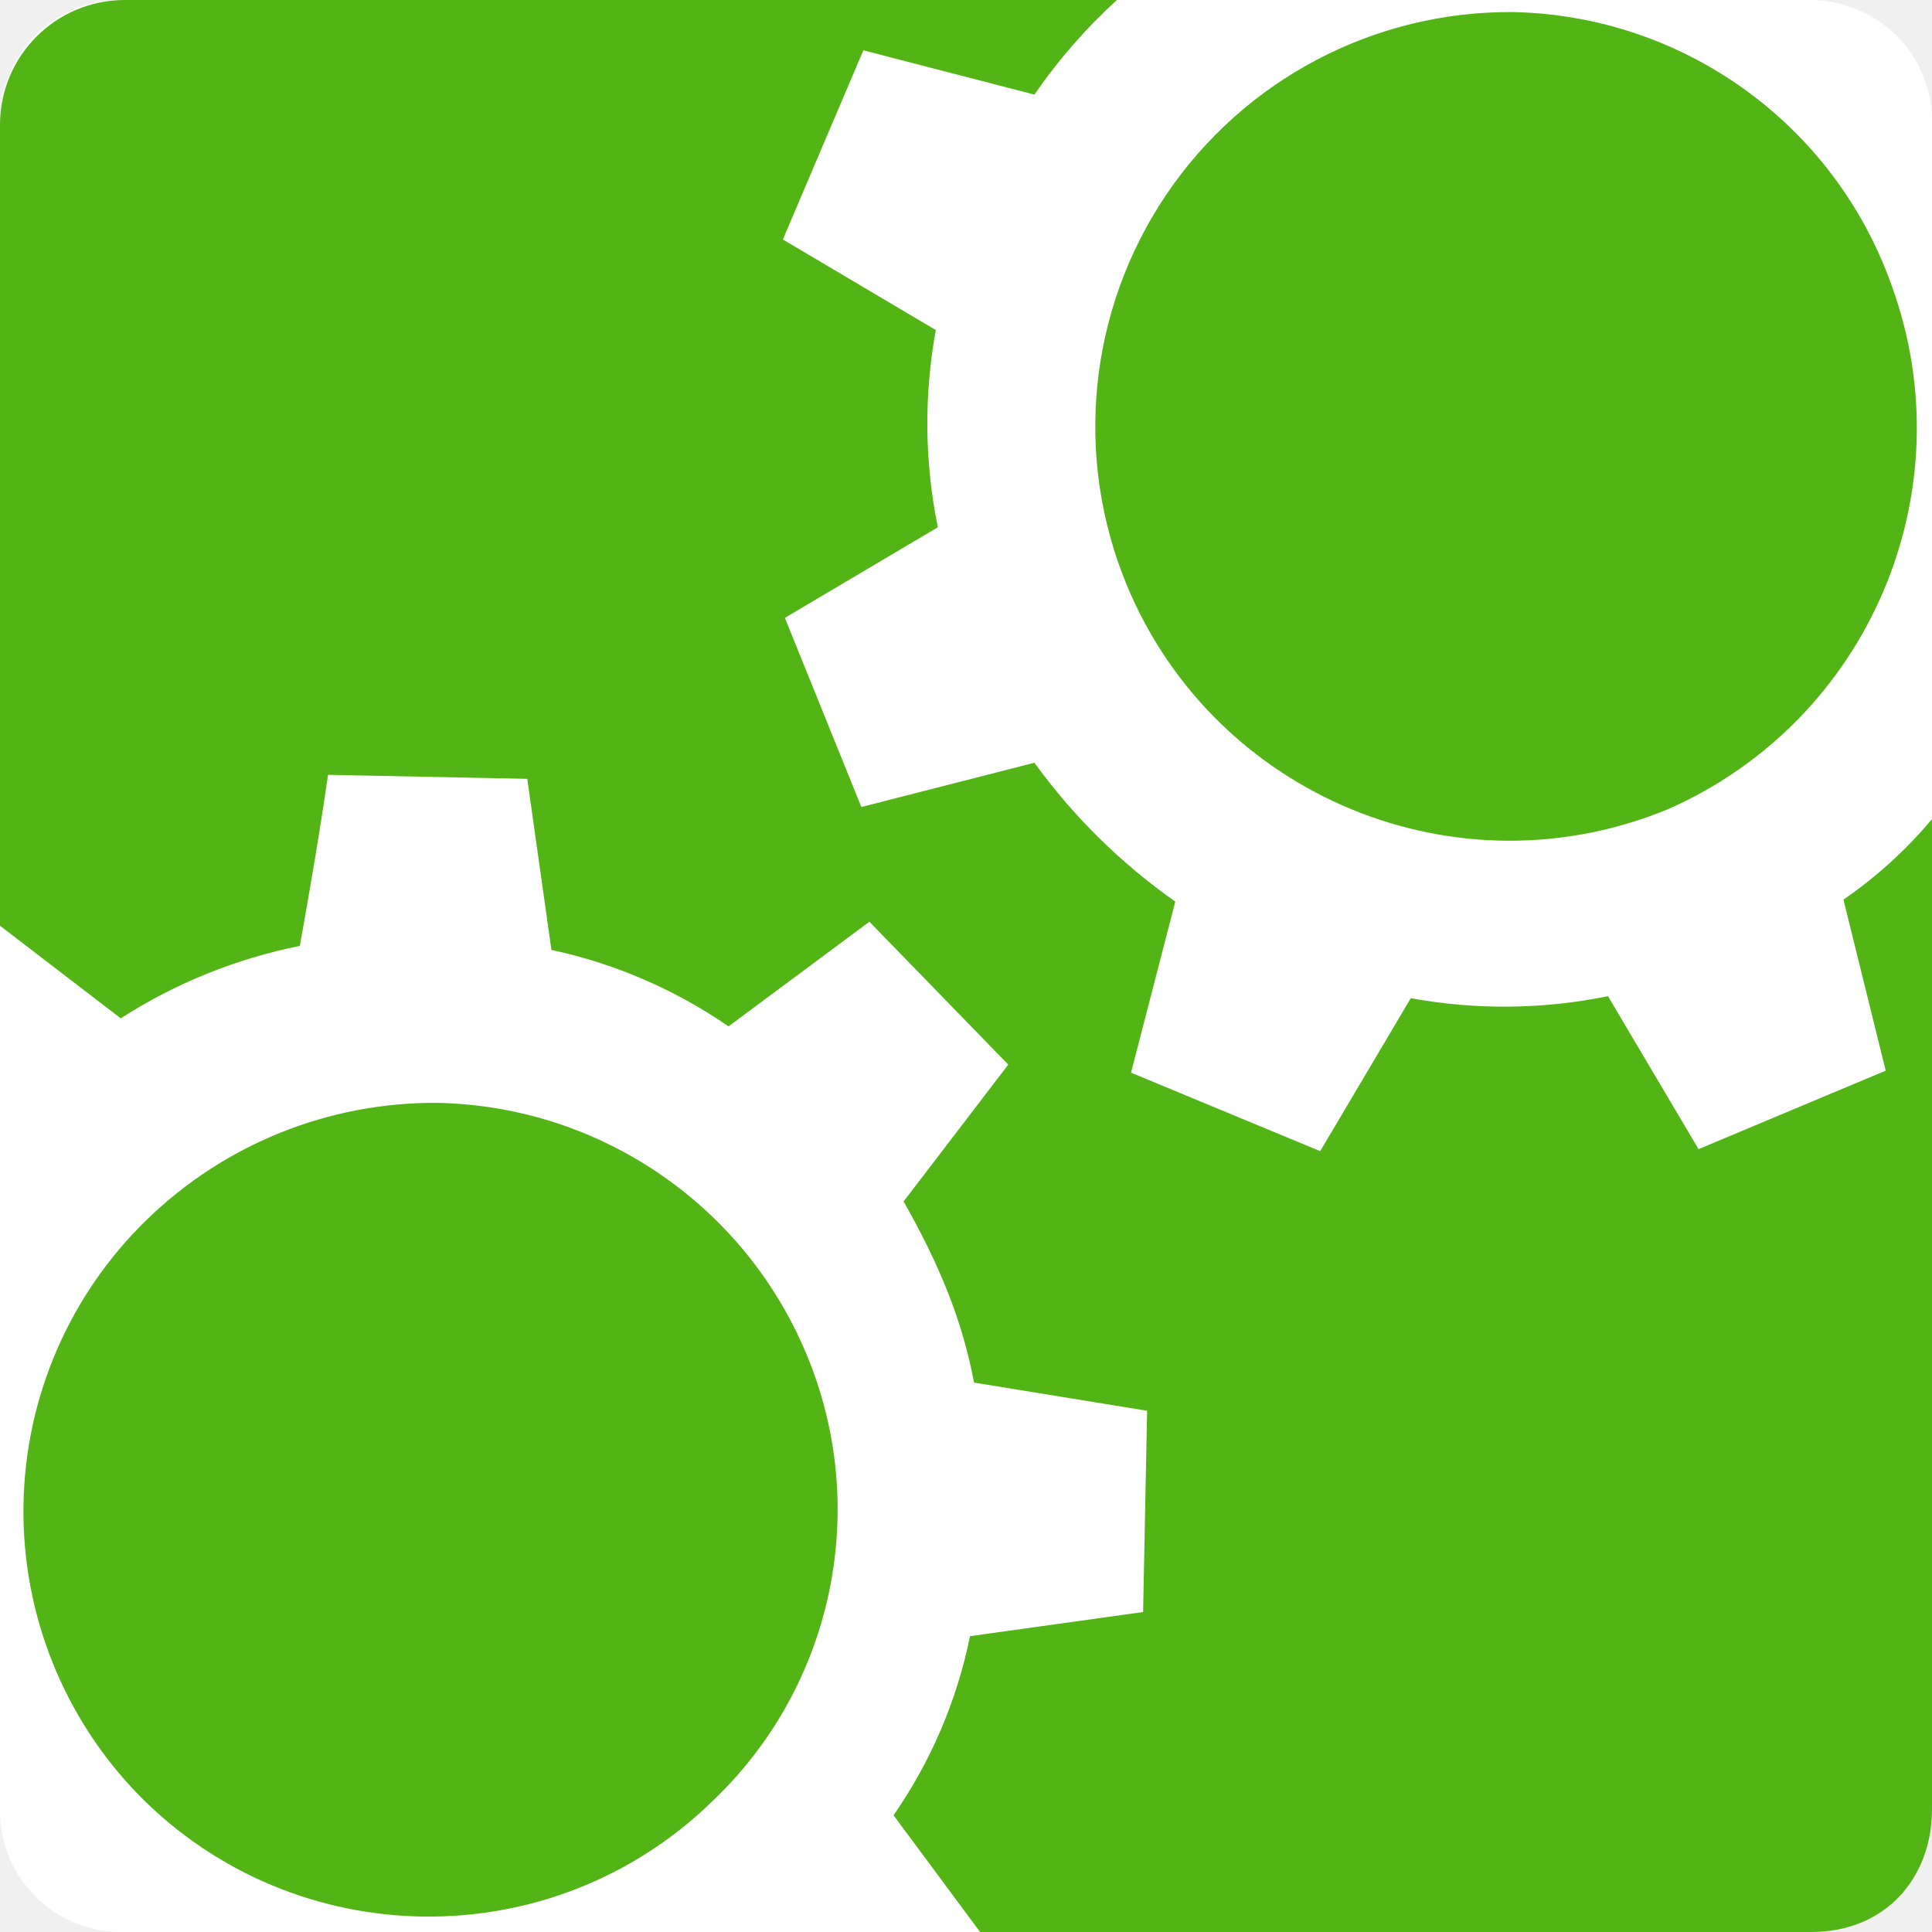
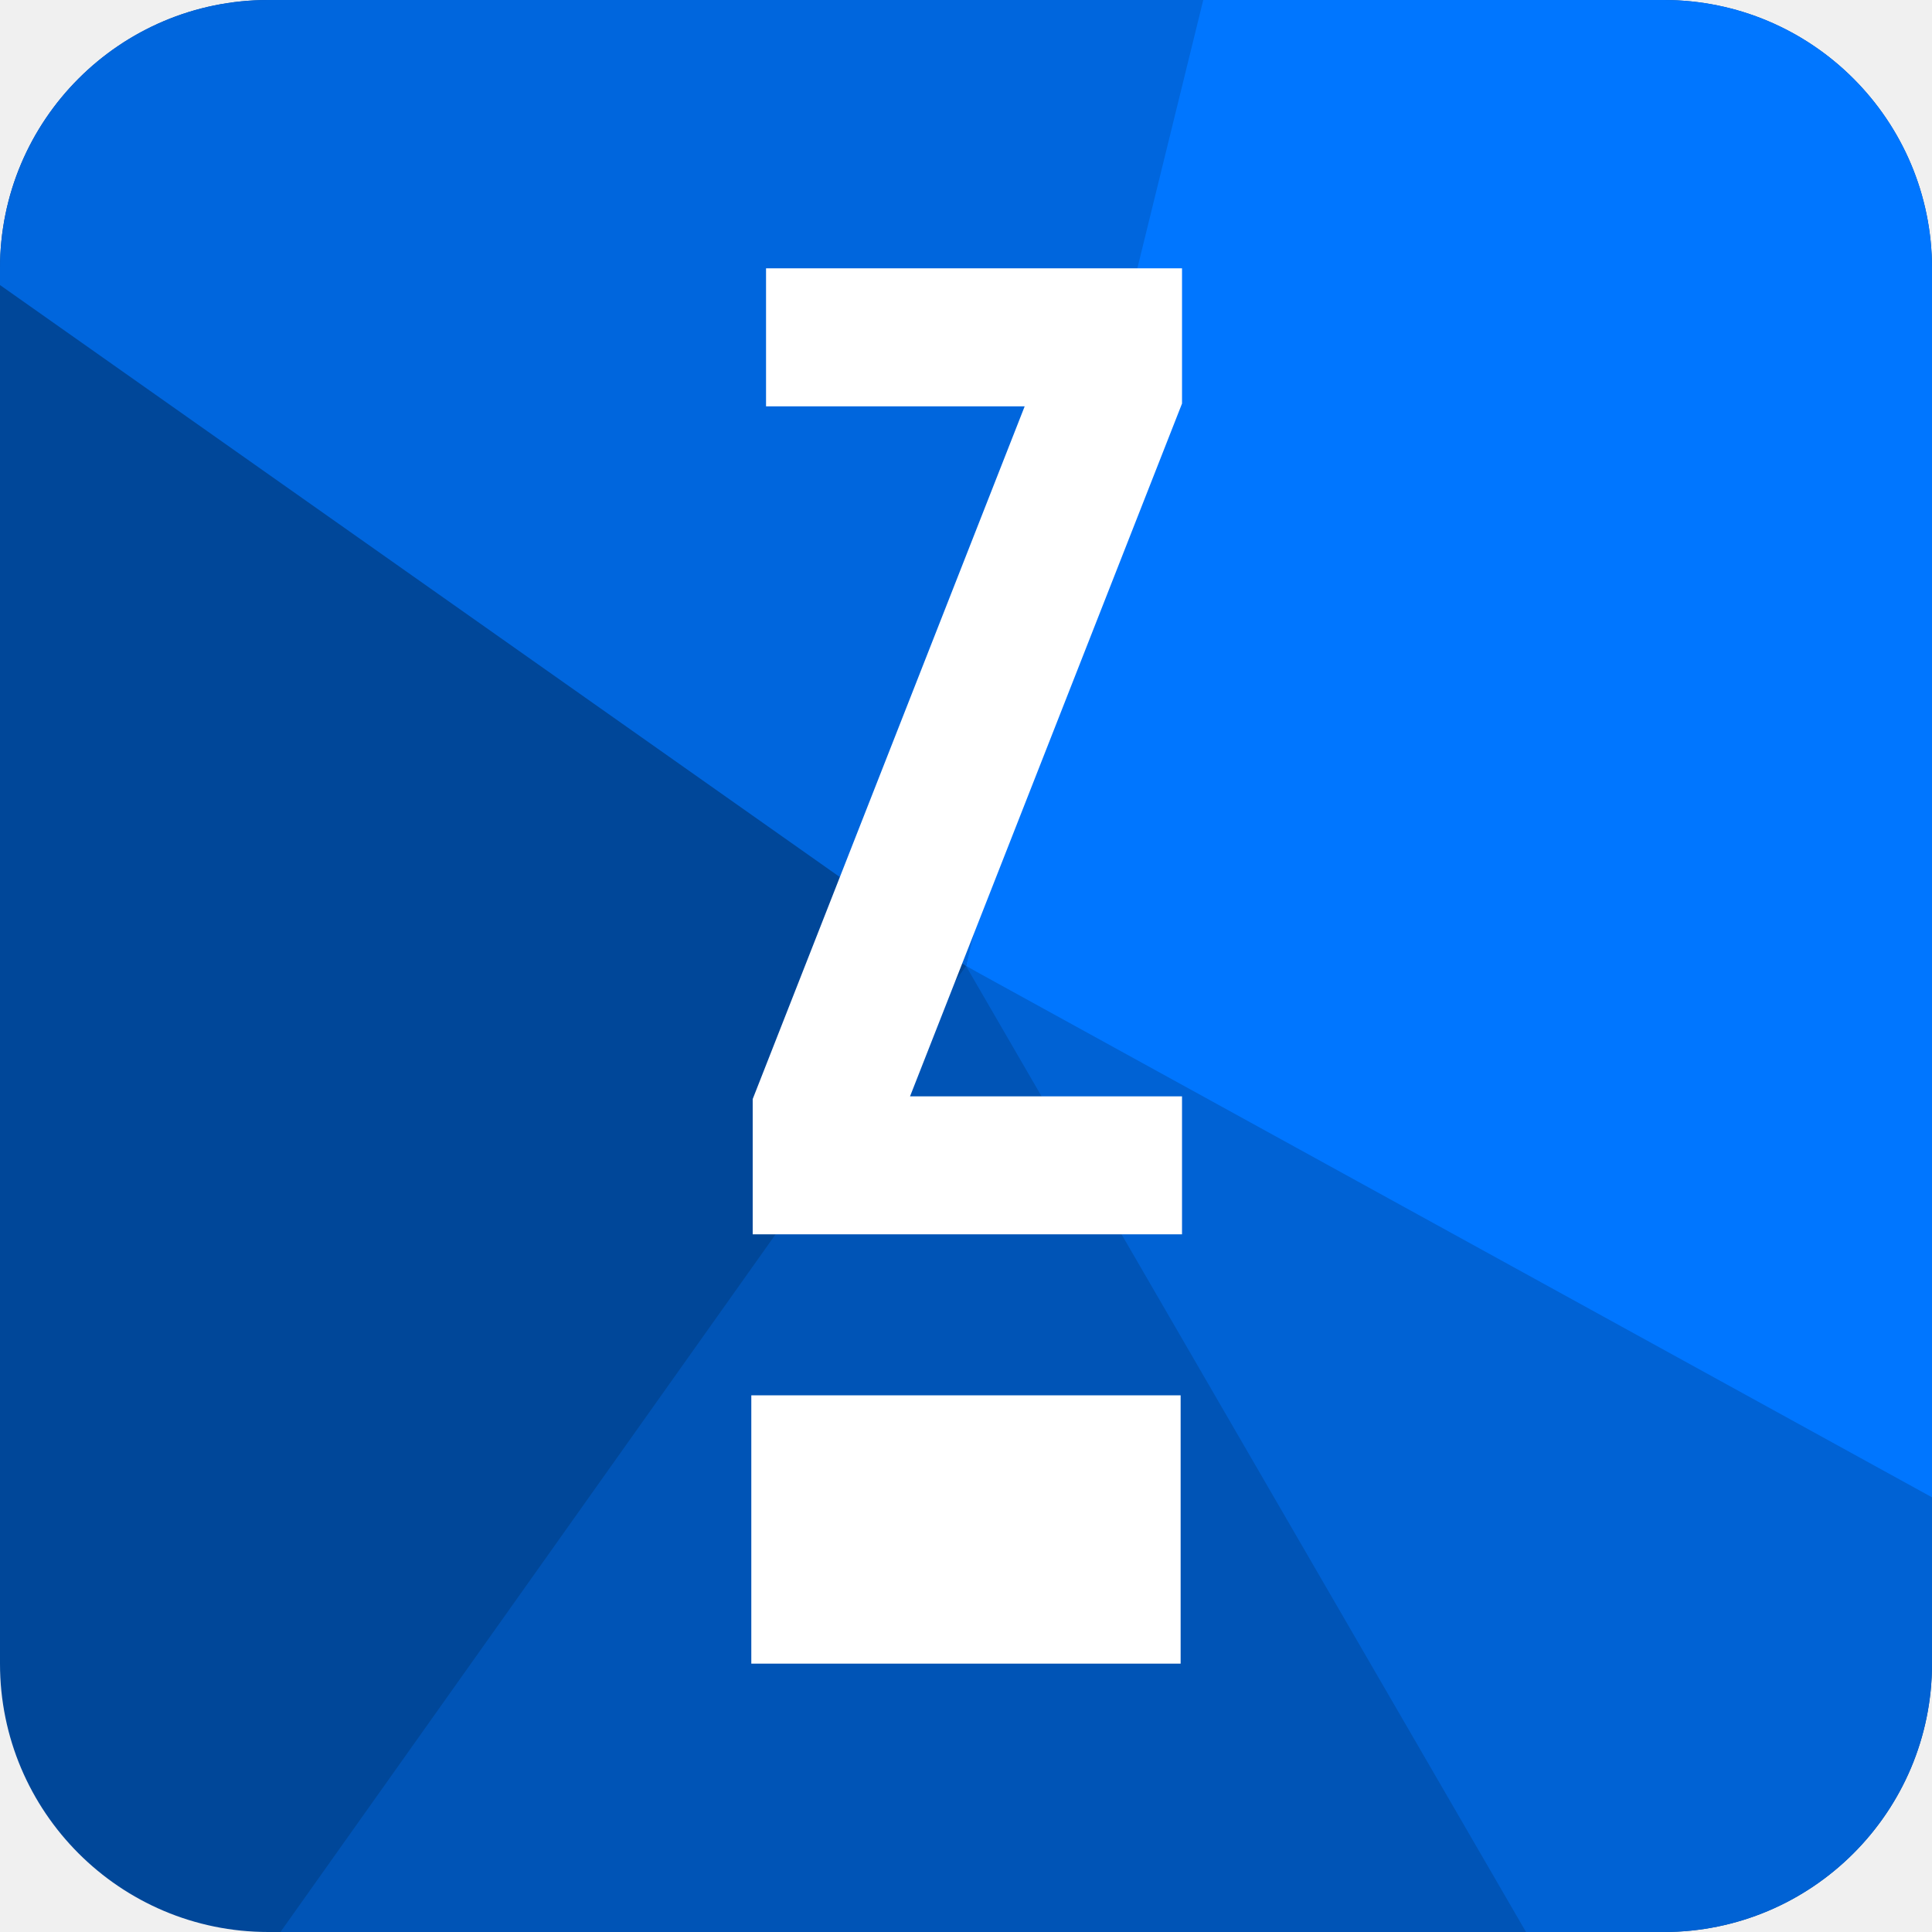
- <svg xmlns="http://www.w3.org/2000/svg" height="1024" width="1024" id="svg932" version="1.1" viewBox="0 0 1024 1024">
-   <defs id="defs936" />
-   <path style="fill:#ffffff;stroke-width:1.067" id="path928" d="M 1024,64 V 958.933 C 1024,994.133 995.2,1024 960,1024 H 64 C 28.8,1024 0,995.2 0,960 V 64 C 0,28.8 28.8,0 64,0 H 958.933 C 995.2,0 1024,28.8 1024,64 Z" />
-   <path style="fill:#52b415;stroke-width:1.067" id="path930" d="M 231.467,584.533 A 218.667,218.667 0 0 0 77.867,646.4 215.467,215.467 0 0 0 73.6,951.467 a 215.467,215.467 0 0 0 304,3.2 213.333,213.333 0 0 0 51.2,-233.6 A 216.533,216.533 0 0 0 231.467,584.533 Z M 802.133,6.4 a 219.733,219.733 0 0 0 -204.8,304 A 219.733,219.733 0 0 0 884.267,428.8 220.8,220.8 0 0 0 1002.667,151.467 217.6,217.6 0 0 0 802.133,6.4 Z M 66.133,0 A 66.133,66.133 0 0 0 0,66.133 V 490.667 l 64,49.067 a 276.267,276.267 0 0 1 94.933,-38.4 c 5.333,-29.867 10.667,-60.8 14.933,-90.667 l 105.6,2.133 12.8,90.667 A 262.4,262.4 0 0 1 386.133,544 L 460.8,488.533 534.4,564.267 478.933,636.8 c 18.133,32 30.933,61.867 37.333,96 L 608,747.733 605.867,854.4 514.133,867.2 A 256,256 0 0 1 473.6,962.133 L 519.467,1024 H 960 c 39.467,0 64,-28.8 64,-65.067 v -524.8 A 234.667,234.667 0 0 1 977.067,476.8 l 22.4,90.667 -99.2,41.6 -48,-81.067 a 275.2,275.2 0 0 1 -104.533,1.067 l -48,81.067 -100.267,-41.6 23.467,-90.667 a 317.867,317.867 0 0 1 -74.667,-73.6 L 456.533,427.733 416,327.467 l 81.067,-48 A 275.2,275.2 0 0 1 496,174.933 l -81.067,-48 L 457.6,26.667 548.267,50.133 A 289.067,289.067 0 0 1 592,0 Z" />
+ <svg xmlns="http://www.w3.org/2000/svg" xmlns:xlink="http://www.w3.org/1999/xlink" width="32" height="32" viewBox="0 0 32 32">
+   <defs>
+     <rect id="zeebe-modeler_32x32-a" width="32" height="32" x="0" y="0" rx="4.444" />
+   </defs>
+   <g fill="none" fill-rule="evenodd">
+     <mask id="zeebe-modeler_32x32-b" fill="#fff">
+       <use xlink:href="#zeebe-modeler_32x32-a" />
+     </mask>
+     <use fill="#004799" xlink:href="#zeebe-modeler_32x32-a" />
+     <polygon fill="#0054B6" points="16 16 37.778 46.667 -3.556 43.556" mask="url(#zeebe-modeler_32x32-b)" />
+     <polygon fill="#0062D4" points="16 16 51.556 33.778 33.778 46.667" mask="url(#zeebe-modeler_32x32-b)" />
+     <polygon fill="#0076FF" points="16 16 22.667 -15.556 51.556 35.556" mask="url(#zeebe-modeler_32x32-b)" />
+     <polygon fill="#06D" points="16 16 -11.111 -3.111 22.222 -9.333" mask="url(#zeebe-modeler_32x32-b)" />
+     <g fill="#FFF" fill-rule="nonzero" transform="translate(12 4)">
+       <rect width="7.111" height="4.444" x=".444" y="19.111" />
+       <polygon points="7.578 16.444 7.578 14.159 3.073 14.159 7.578 2.684 7.578 .444 .688 .444 .688 2.73 4.972 2.73 .467 14.204 .467 16.444" />
+     </g>
+   </g>
</svg>
